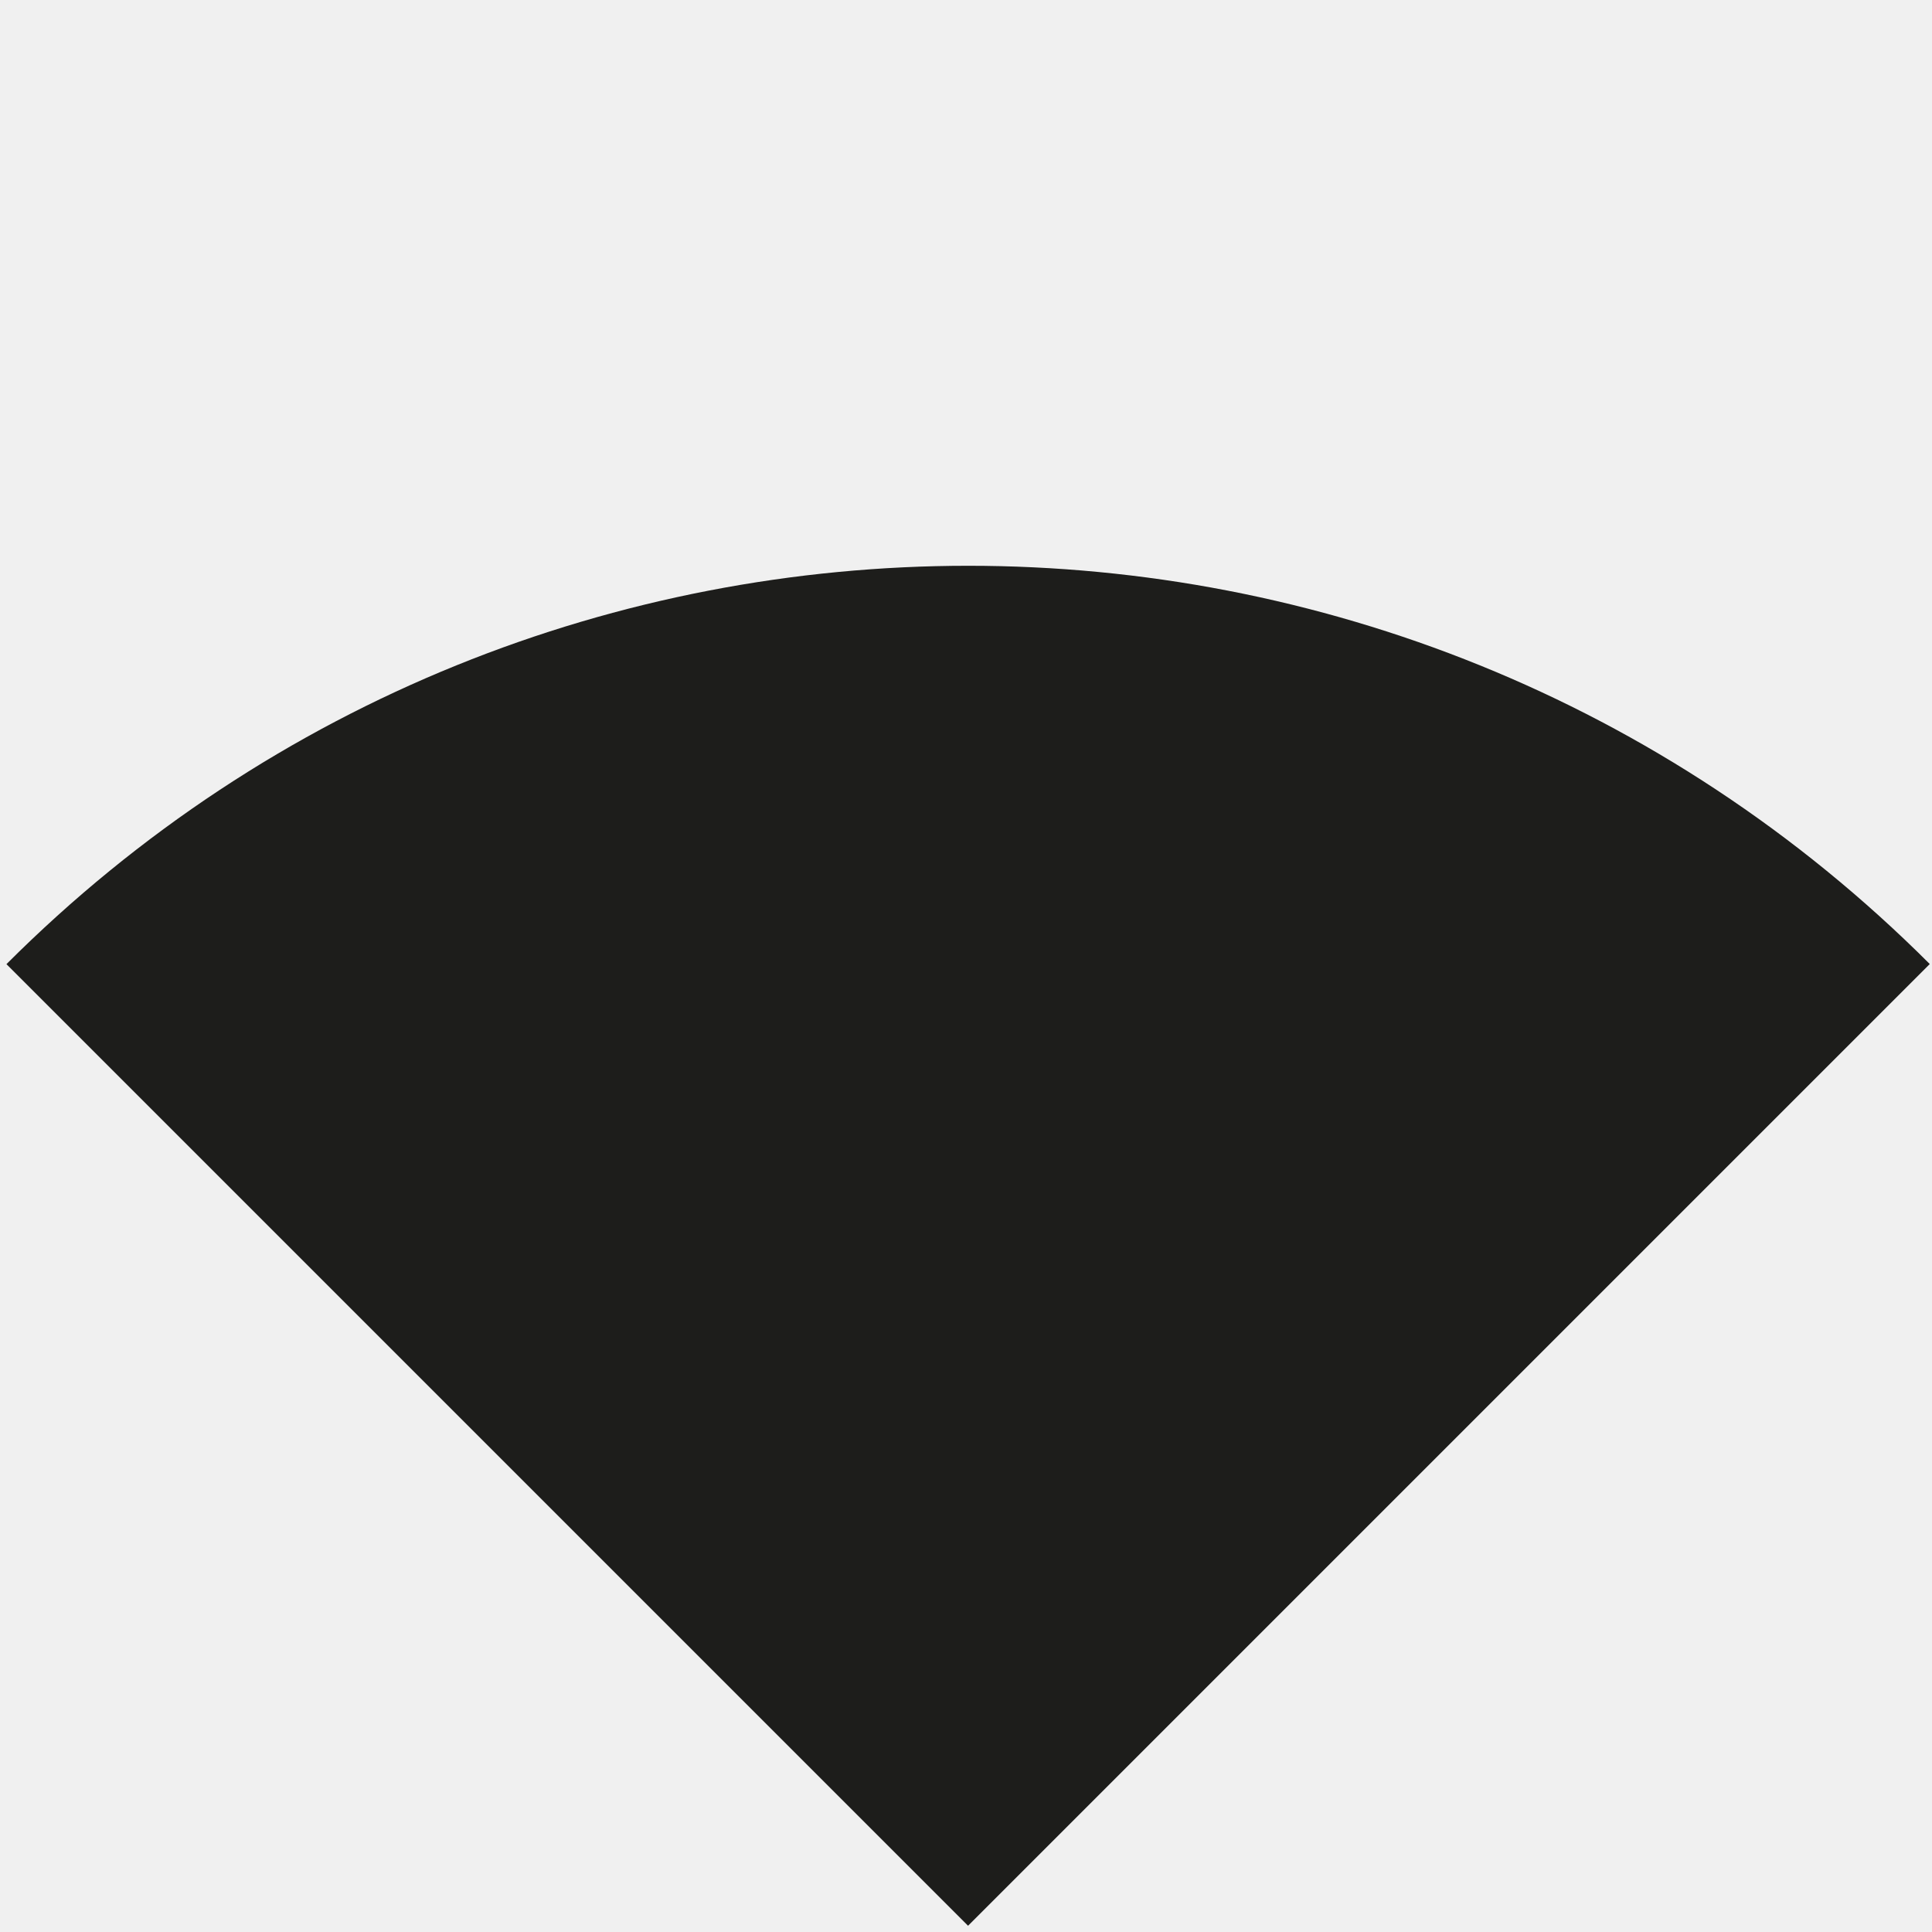
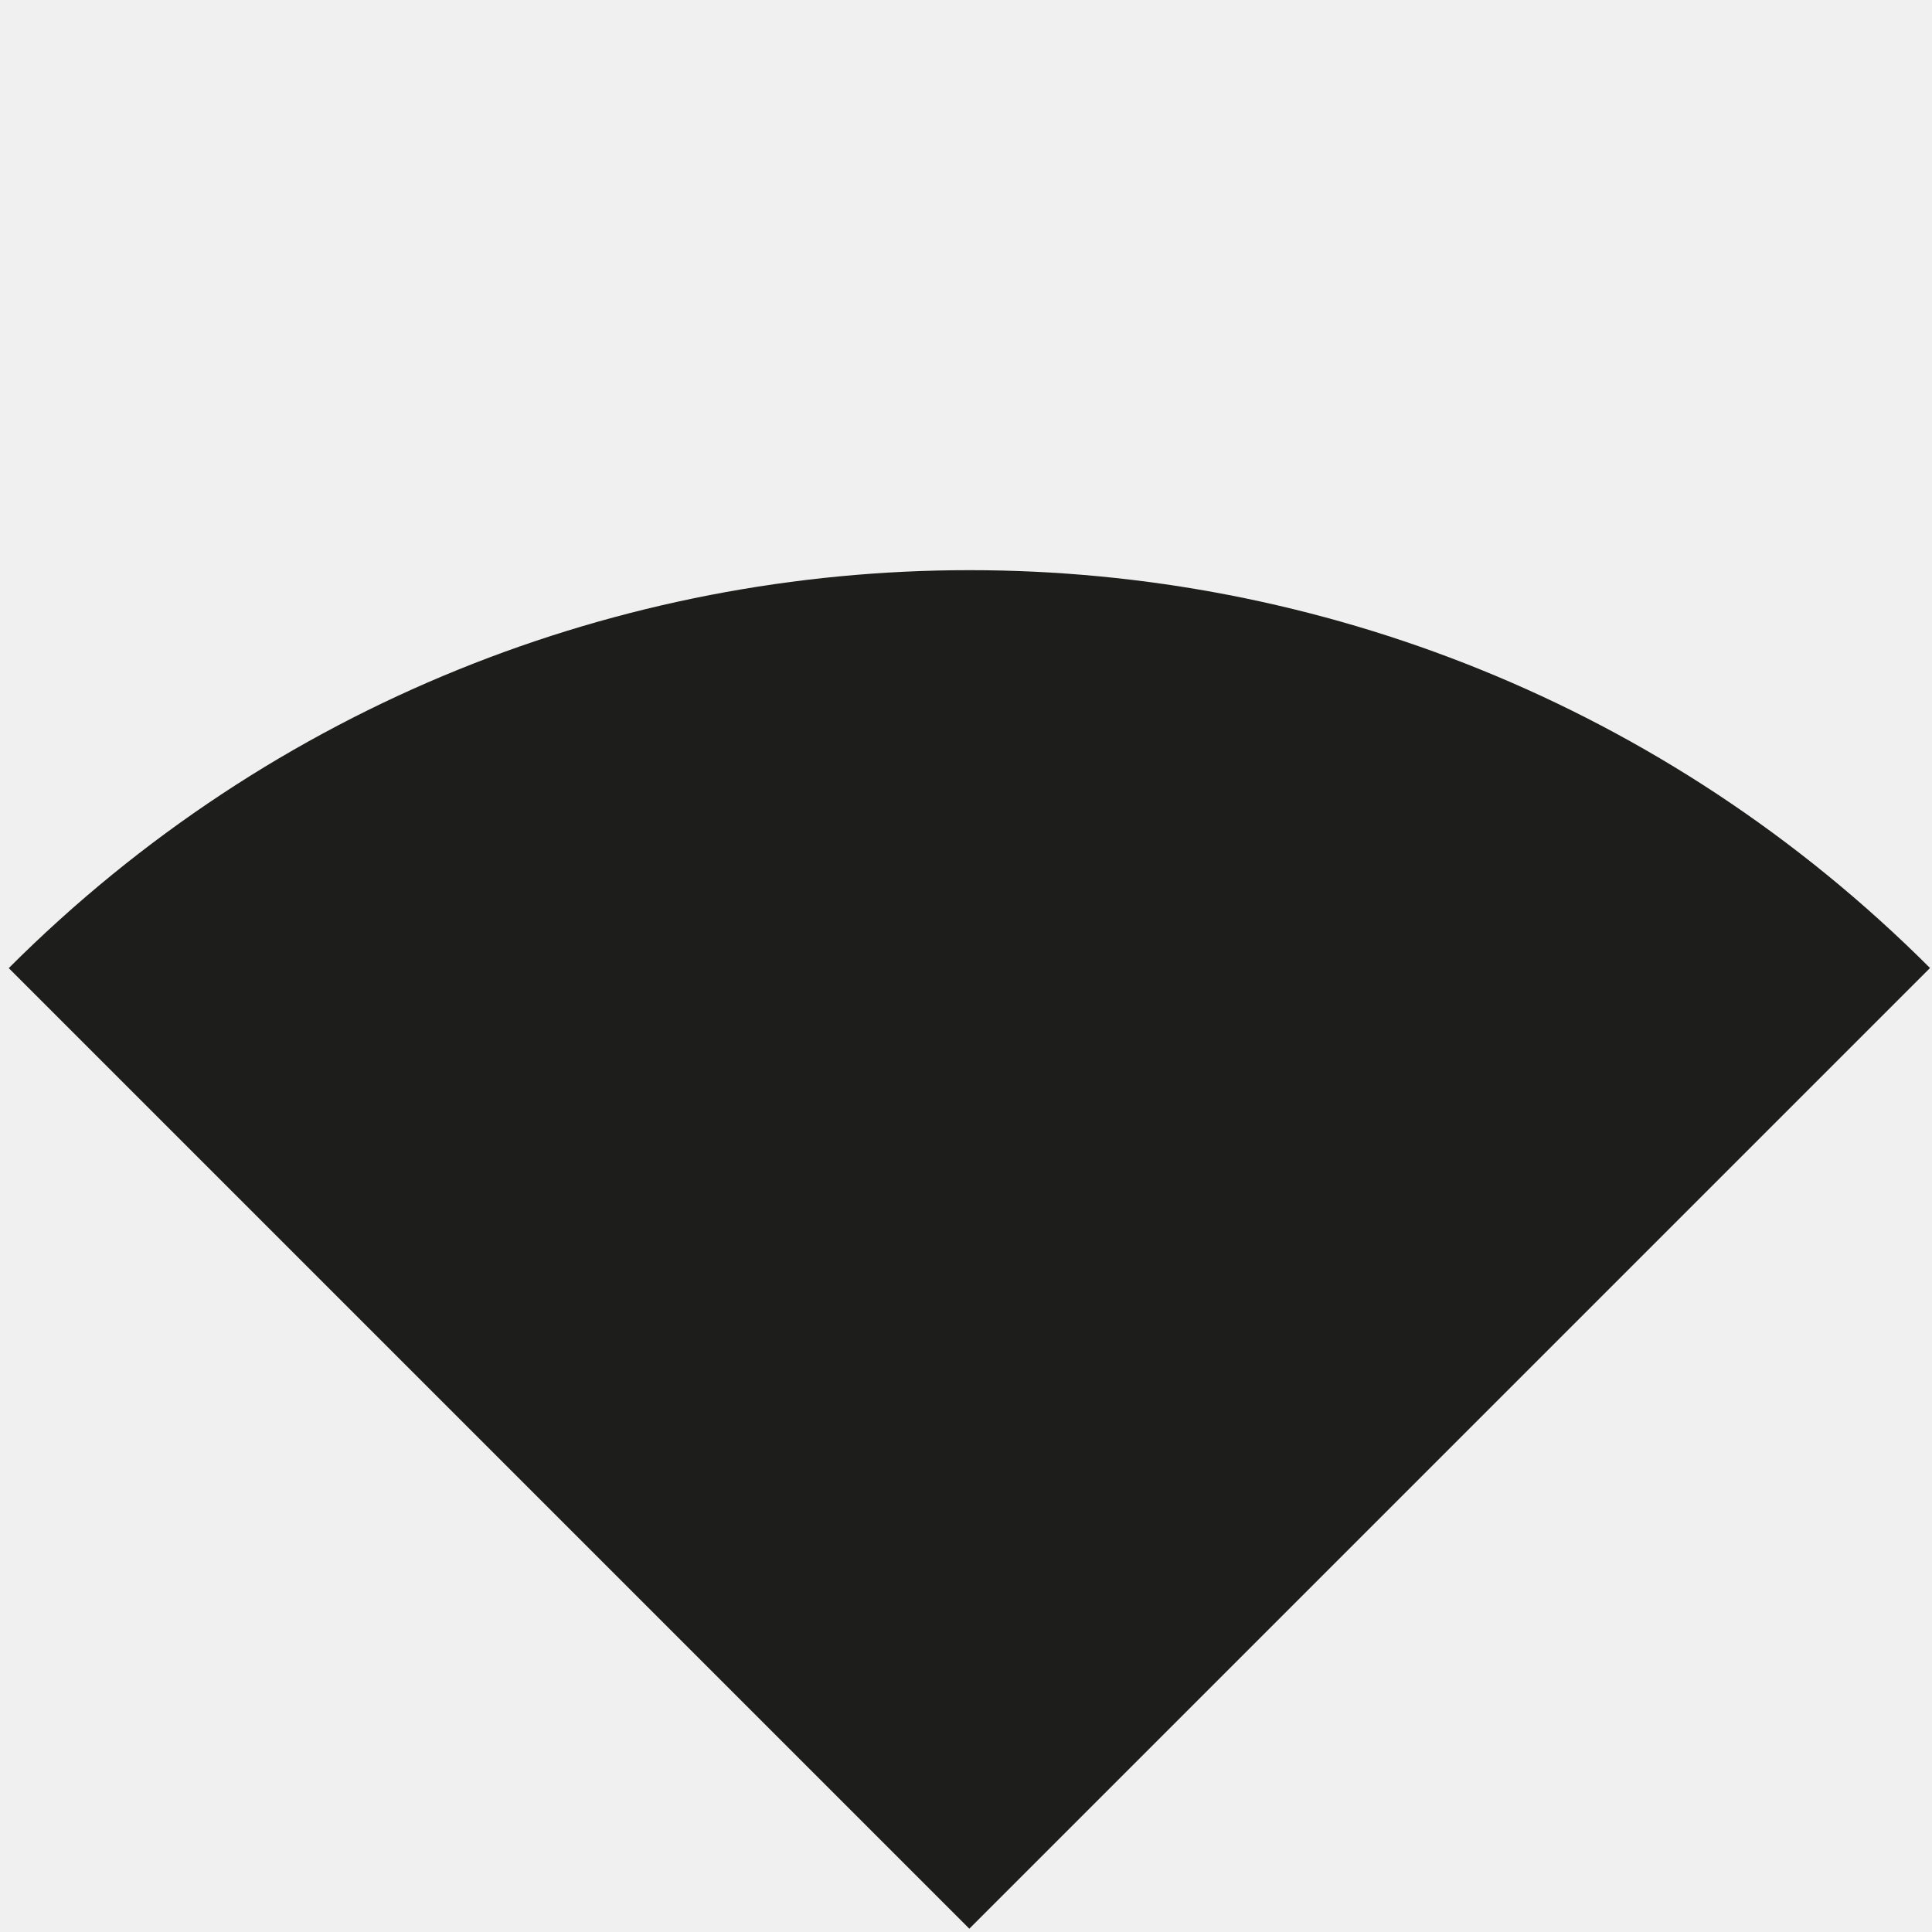
- <svg xmlns="http://www.w3.org/2000/svg" width="283" height="283" viewBox="0 0 283 283" fill="none">
-   <g clip-path="url(#clip0_334_455)">
-     <path d="M282.674 141.213L141.801 282.086L0.944 141.229C78.746 63.427 204.888 63.427 282.674 141.213Z" fill="#1D1D1B" />
+ <svg xmlns="http://www.w3.org/2000/svg" width="212" height="212" viewBox="0 0 212 212" fill="none">
+   <g clip-path="url(#clip0_135_96)">
+     <path d="M211.782 106.22L106.366 211.637L0.961 106.232C59.181 48.012 153.574 48.012 211.782 106.22Z" fill="#1D1D1B" />
  </g>
  <defs>
-     <clipPath id="clip0_334_455">
-       <rect width="199.202" height="199.225" fill="white" transform="translate(141.817 0.355713) rotate(45)" />
+     <clipPath id="clip0_135_96">
+       <rect width="149.064" height="149.082" fill="white" transform="translate(106.378 0.815796) rotate(45)" />
    </clipPath>
  </defs>
</svg>
